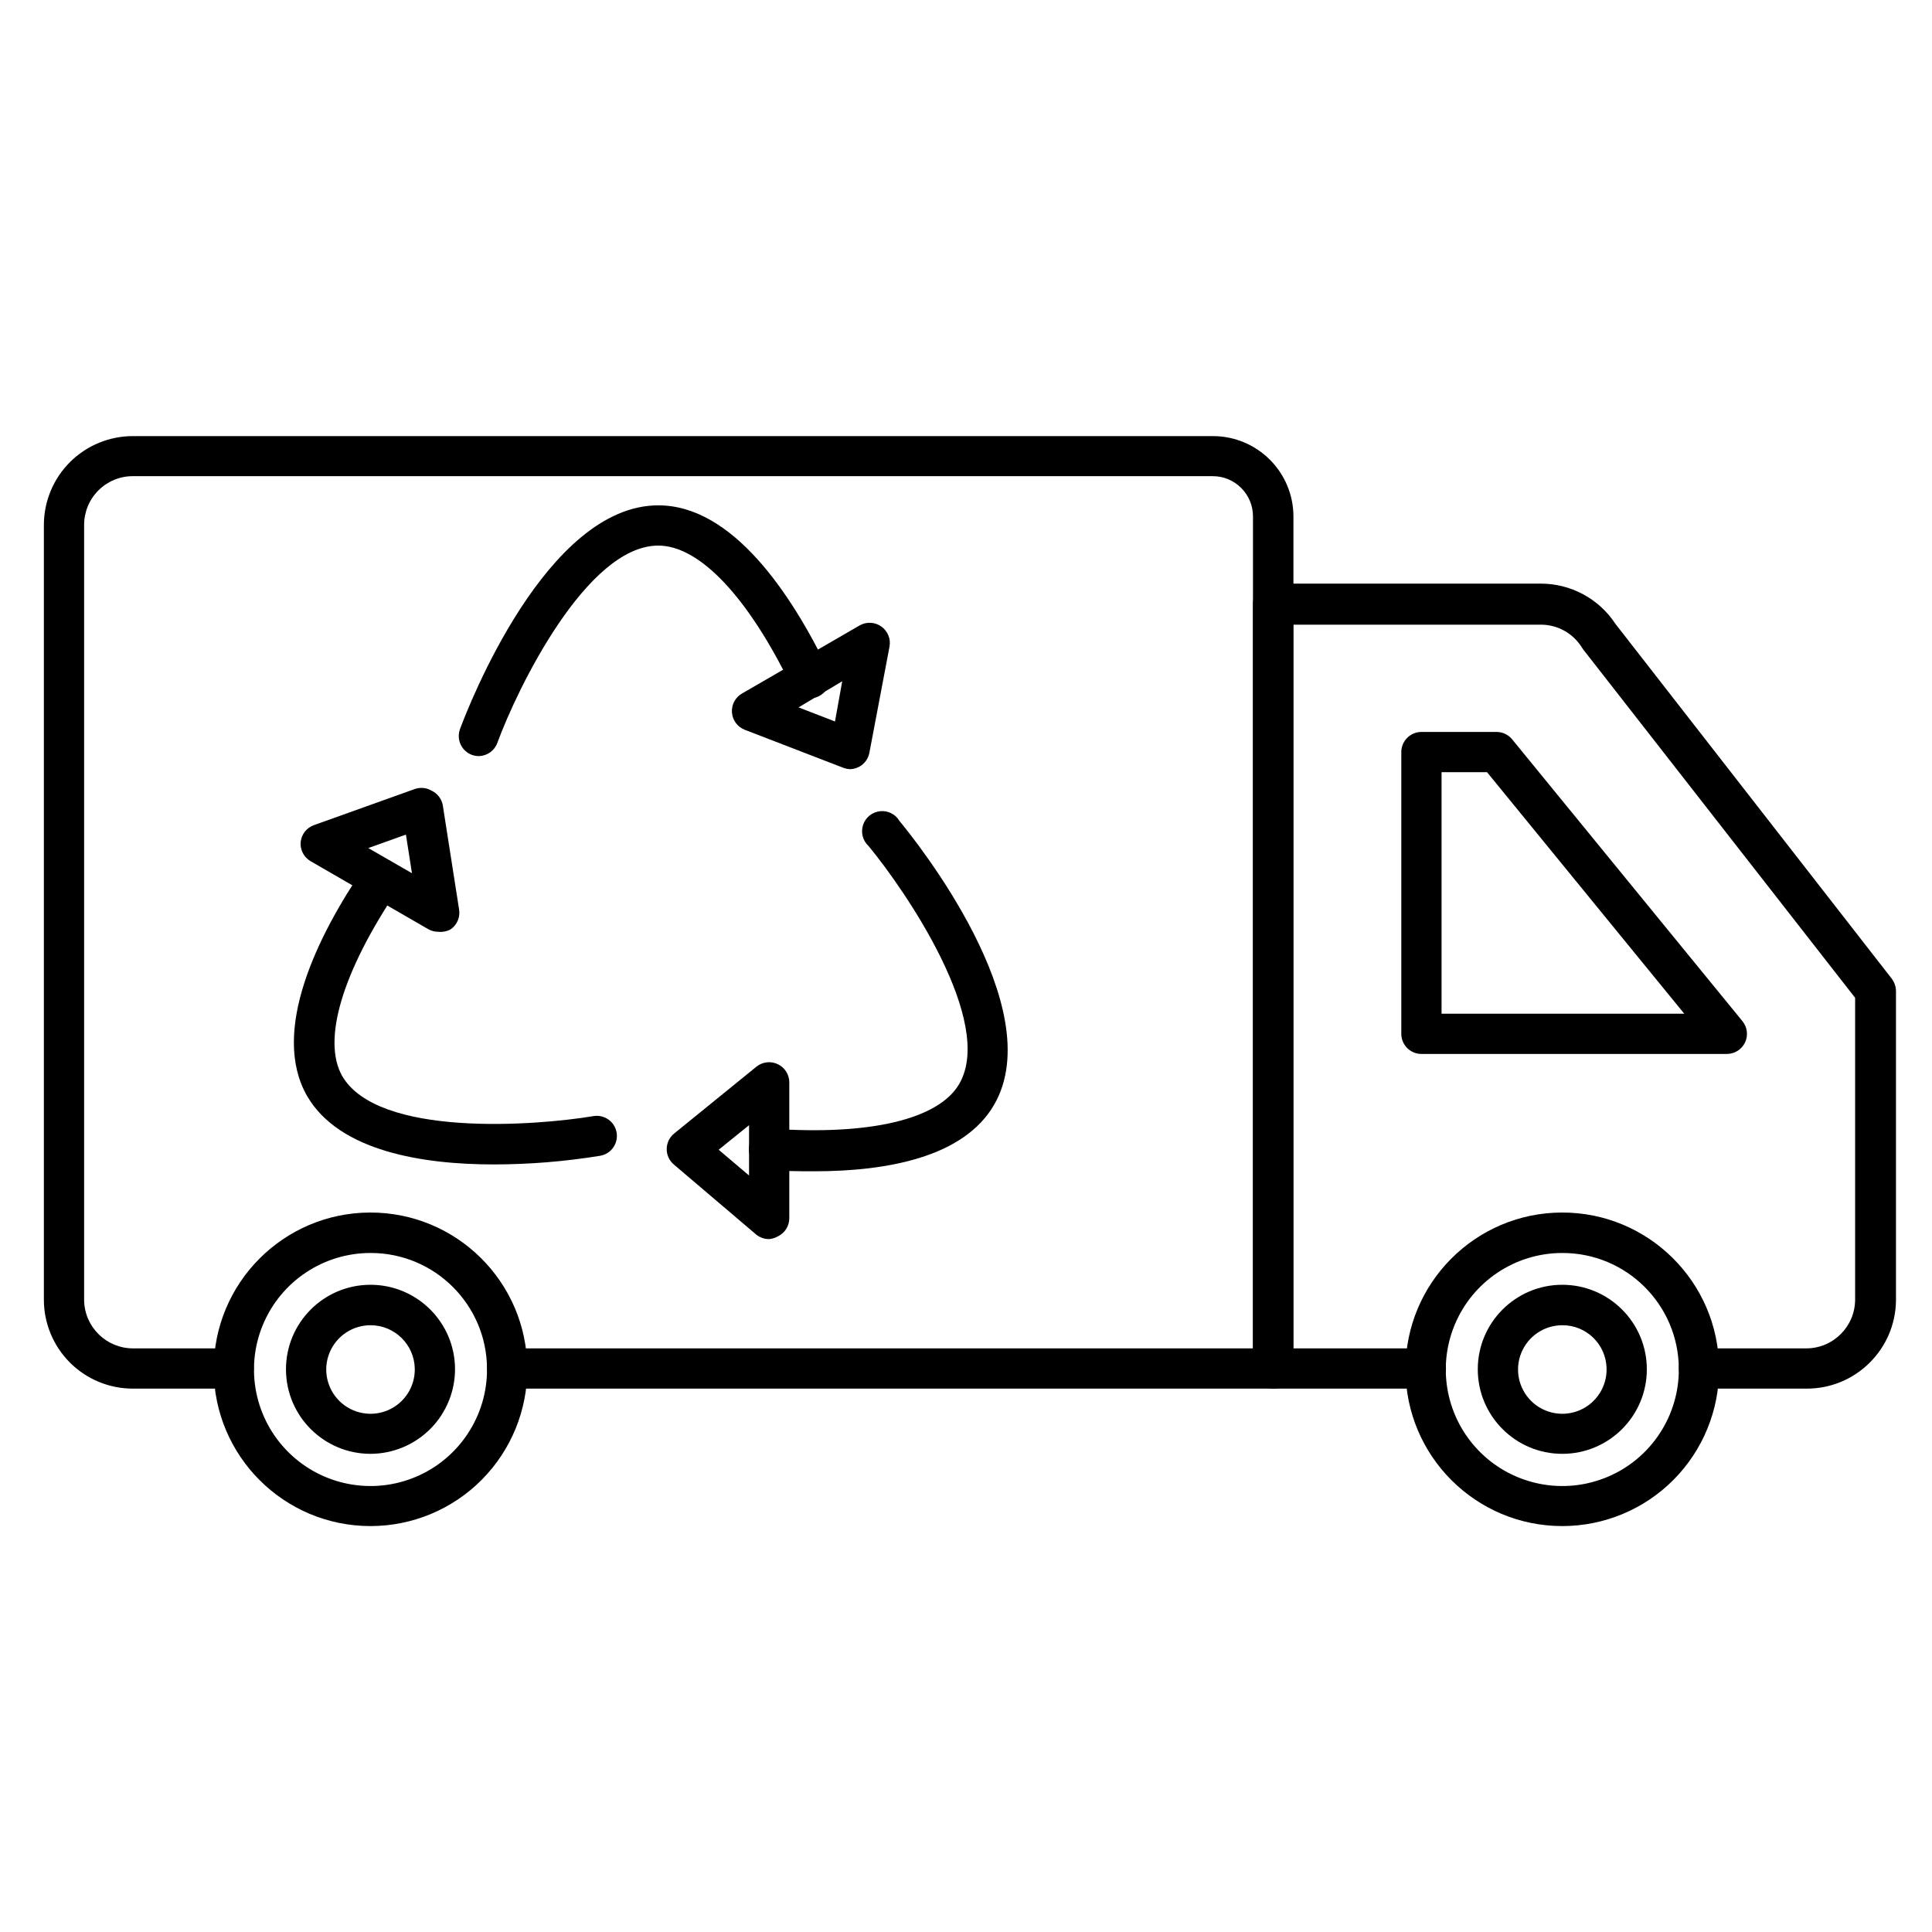
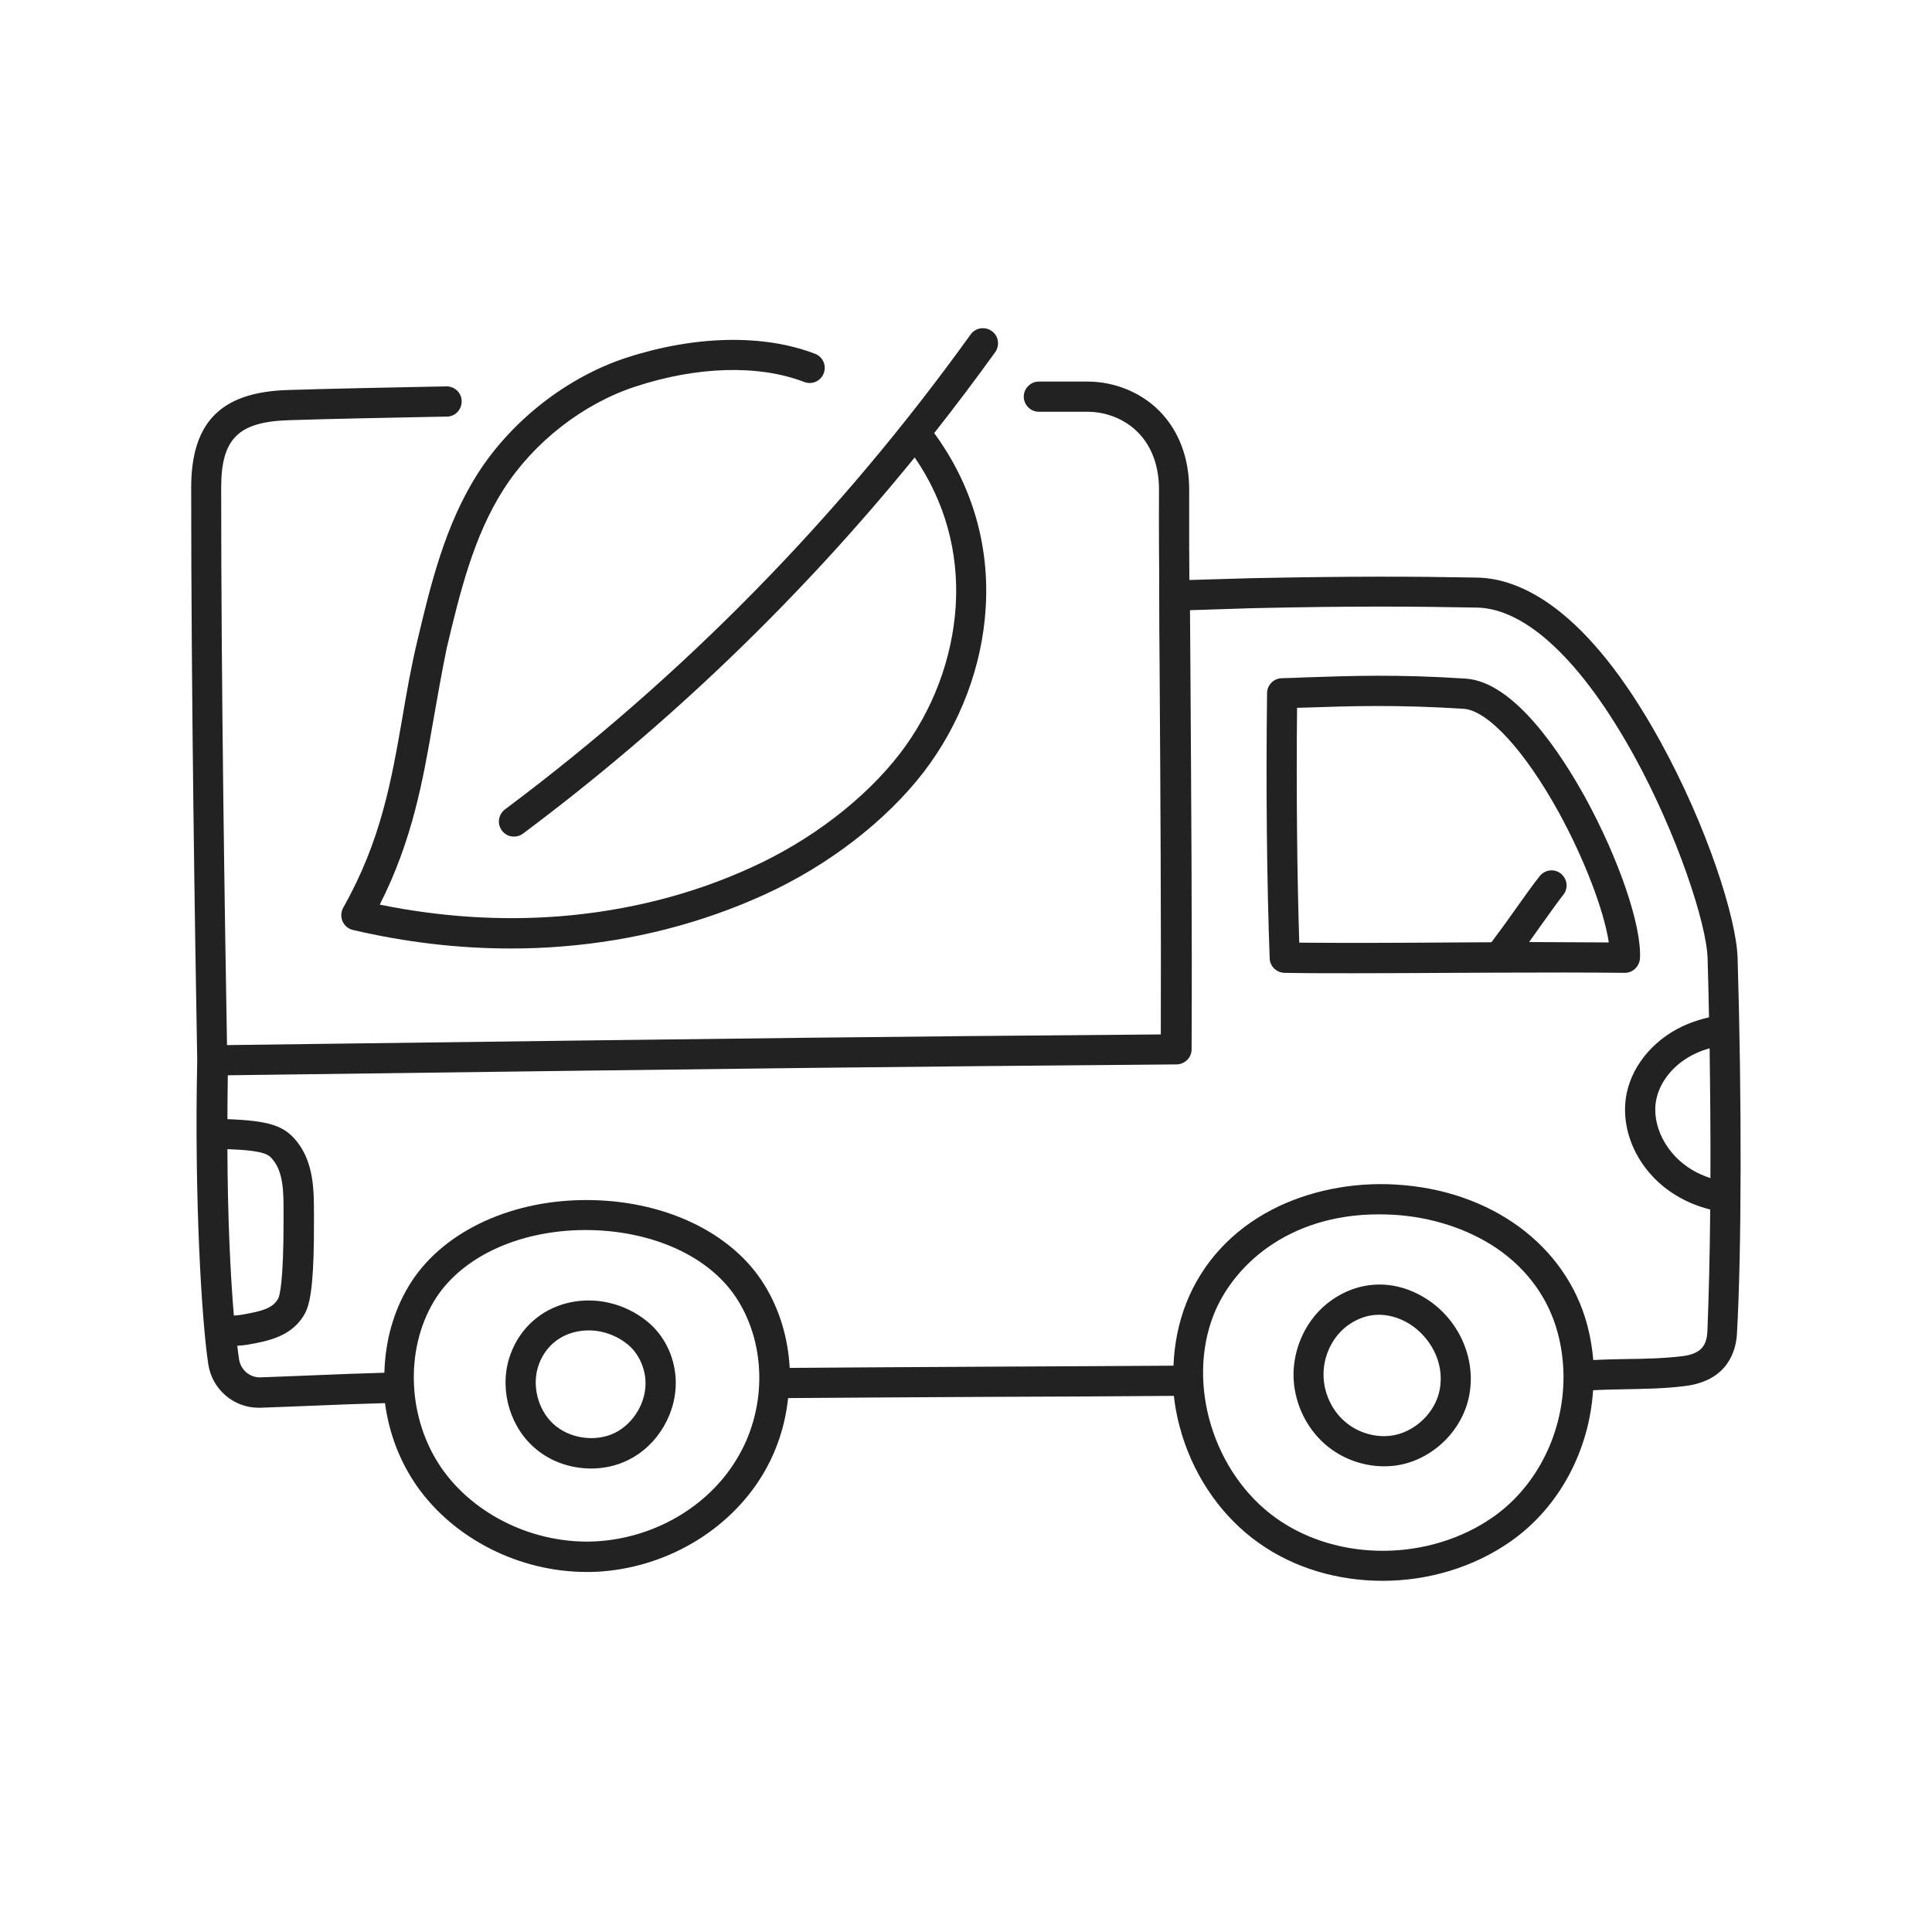
- <svg xmlns="http://www.w3.org/2000/svg" id="expnaded" width="192" height="192" viewBox="0 0 96 96">
-   <path d="M63.26,69H25.2a1,1,0,0,1,0-2H62.26V25.66a2,2,0,0,0-2-2H6.61a2.42,2.42,0,0,0-2.43,2.42V64.62A2.43,2.43,0,0,0,6.61,67h5a1,1,0,0,1,0,2h-5a4.42,4.42,0,0,1-4.43-4.42V26.09a4.42,4.42,0,0,1,4.43-4.42H60.27a4,4,0,0,1,4,4V68A1,1,0,0,1,63.26,69Z" />
-   <path d="M89.75,69H84.42a1,1,0,0,1,0-2h5.33a2.43,2.43,0,0,0,2.43-2.42v-15L78.66,32.26l-.06-.09a2.39,2.39,0,0,0-2-1.13H64.26V67h6.59a1,1,0,0,1,0,2H63.26a1,1,0,0,1-1-1V30a1,1,0,0,1,1-1H76.55a4.43,4.43,0,0,1,3.72,2L94,48.63a1.05,1.05,0,0,1,.21.62V64.62A4.43,4.43,0,0,1,89.75,69Z" />
-   <path d="M85.8,52.37H70.63a1,1,0,0,1-1-1v-14a1,1,0,0,1,1-1h3.74a1,1,0,0,1,.77.37l11.44,14a1,1,0,0,1,.13,1.06A1,1,0,0,1,85.8,52.37Zm-14.17-2H83.69l-9.8-12H71.63Z" />
-   <path d="M77.63,75.83A7.79,7.79,0,1,1,85.42,68,7.79,7.79,0,0,1,77.63,75.83Zm0-13.57A5.79,5.79,0,1,0,83.42,68,5.78,5.78,0,0,0,77.63,62.26Z" />
-   <path d="M77.63,72.24a4.2,4.2,0,1,1,4.2-4.2A4.2,4.2,0,0,1,77.63,72.24Zm0-6.39A2.2,2.2,0,1,0,79.83,68,2.19,2.19,0,0,0,77.63,65.85Z" />
-   <path d="M18.42,75.83A7.79,7.79,0,1,1,26.2,68,7.79,7.79,0,0,1,18.42,75.83Zm0-13.57A5.79,5.79,0,1,0,24.2,68,5.78,5.78,0,0,0,18.42,62.26Z" />
-   <path d="M18.42,72.24A4.2,4.2,0,1,1,22.61,68,4.21,4.21,0,0,1,18.42,72.24Zm0-6.39A2.2,2.2,0,1,0,20.61,68,2.2,2.2,0,0,0,18.42,65.85Z" />
-   <path d="M23.8,37.57a1,1,0,0,1-.35-.06,1,1,0,0,1-.59-1.29c.42-1.13,4.29-11.11,9.85-11.11,3.7,0,6.62,4.42,8.42,8.13a1,1,0,1,1-1.8.87c-2.16-4.45-4.57-7-6.62-7-3.55,0-7,7.08-8,9.81A1,1,0,0,1,23.8,37.57Z" />
-   <path d="M42.26,38.22a1.15,1.15,0,0,1-.36-.07L37,36.26a1,1,0,0,1-.63-.86,1,1,0,0,1,.5-.94l5.84-3.38a1,1,0,0,1,1.08.05,1,1,0,0,1,.41,1l-1,5.27a1,1,0,0,1-.49.69A1.05,1.05,0,0,1,42.26,38.22Zm-2.58-3.07,1.81.7.36-2Z" />
-   <path d="M24.53,57.86c-3.49,0-7.67-.64-9.27-3.4-1.84-3.21.53-8,2.84-11.37a1,1,0,0,1,1.65,1.13C17,48.31,16,51.68,17,53.46c1.77,3.07,9.61,2.48,12.48,2a1,1,0,0,1,1.16.82,1,1,0,0,1-.82,1.15A33,33,0,0,1,24.53,57.86Z" />
-   <path d="M21.78,46.3a1,1,0,0,1-.5-.13l-5.85-3.38a1,1,0,0,1-.49-.95A1,1,0,0,1,15.6,41l5-1.79a1,1,0,0,1,.85.08A1,1,0,0,1,22,40l.81,5.18a1,1,0,0,1-.42,1A1.06,1.06,0,0,1,21.78,46.3ZM18.3,42.14l2.17,1.25-.3-1.92Z" />
-   <path d="M40.46,58.2c-.79,0-1.57,0-2.31-.09A1,1,0,0,1,37.22,57a1,1,0,0,1,1.07-.92c4.93.35,8.36-.46,9.38-2.23,1.77-3.08-2.66-9.57-4.51-11.81A1,1,0,1,1,44.7,40.8c.77.93,7.48,9.27,4.7,14.09C47.89,57.51,44.06,58.2,40.46,58.2Z" />
-   <path d="M38.22,61.57a1,1,0,0,1-.65-.23l-4.08-3.47a1,1,0,0,1,0-1.54L37.59,53a1,1,0,0,1,1.06-.12,1,1,0,0,1,.57.9v6.75a1,1,0,0,1-.58.91A1.06,1.06,0,0,1,38.22,61.57Zm-2.51-4.44,1.51,1.28v-2.5Z" />
+ <svg xmlns="http://www.w3.org/2000/svg" style="enable-background:new 0 0 960 960;" version="1.1" viewBox="0 0 960 960" xml:space="preserve">
+   <style type="text/css">
+ 	.st0{display:none;}
+ 	.st1{display:inline;opacity:0.93;}
+ 	.st2{display:inline;}
+ 	.st3{fill:none;stroke:#000000;stroke-width:15;stroke-linecap:round;stroke-linejoin:round;stroke-miterlimit:10;}
+ 	.st4{display:inline;fill:none;stroke:#000000;stroke-width:15;stroke-linecap:round;stroke-linejoin:round;stroke-miterlimit:10;}
+ 	.st5{fill:#222222;}
+ 	.st6{fill:#DDEDE7;}
+ 	.st7{fill:#1A1D3F;}
+ 	.st8{fill:#ED644E;}
+ 	.st9{fill:#E9B44D;}
+ 	.st10{fill:#3DC5A1;}
+ 	.st11{fill:#494EDF;}
+ </style>
+   <g class="st0" id="guide" />
+   <g class="st0" id="sketch" />
+   <g class="st0" id="stroke">
+     <g class="st2">
+       <path class="st3" d="M402.7,182.7c-27.3-10.5-61.1-7-88.9,2.1c-27.8,9.1-53.7,29.5-69.5,54.1c-15.6,24.3-22.5,52.9-29.2,81    c-10.7,44.9-10.6,86.9-37.7,134.8c66.7,15.7,137,11.4,199.4-16.9c28.7-13.1,57.2-33.8,76.4-58.7c32.7-42.5,44.7-110,1.7-163.9" />
+       <path class="st3" d="M255.5,408.3c89.8-67.2,167.9-147,233-237.7" />
+     </g>
+     <path class="st4" d="M209.1,643c-16.4,27.5-14,64.5,4.2,90.8s51.1,41.2,83,39.6c30.5-1.6,60.2-18.1,76-44.2   c15.9-26,16.7-61,0.7-86.9C341.3,590.9,240.2,590.8,209.1,643z" />
+     <path class="st4" d="M596.1,650.3c-15.2,38.5,0,86.3,33.8,110.2c33.8,23.9,82.7,23,116.6-0.9c30.9-21.8,44.5-62.9,34.7-99.4   C759.7,579.4,626.7,573,596.1,650.3z" />
+     <path class="st4" d="M260.9,674.9c-5,12.9-1.3,28.7,8.9,38.1c10.2,9.4,26.2,11.8,38.7,5.8c12.5-6,20.7-20,19.7-33.8   c-0.6-8.7-4.6-17.1-11.3-22.6C298.6,647.3,269.8,651.7,260.9,674.9z" />
+     <path class="st4" d="M665.8,652.2c-10.3,7.3-16.3,20.2-15.6,32.8c0.5,10.3,5.3,20.3,13.1,27.1s18.5,10.1,28.7,8.8   c15-1.9,28-14.3,30.7-29.1C728.5,660.6,693.2,632.9,665.8,652.2z" />
+     <path class="st4" d="M590.3,686c-48,0.4-157.5,0.8-205.5,1.2" />
+     <path class="st4" d="M105.6,526.8c-1.5,70.4,2.4,129.9,5.5,149.8c1.4,9,9.2,15.5,18.2,15.2c20.5-0.7,47.8-2,68.8-2.4" />
+     <path class="st4" d="M105.3,563.4c27.1,0.5,31.7,2.9,36.1,8.5c7.6,9.5,6.8,22.7,6.8,34.9c0,9.1,0.1,35.2-3.4,41.9   c-4.5,8.7-14,10.4-23.6,12.1c-2.3,0.4-7.2,0.7-11.8,0.8" />
+     <path class="st4" d="M856.7,511.8c-5.1,0.6-10.2,1.8-15,3.8c-12.6,5.1-23.3,15.8-26,29.1c-3.5,16.7,6.7,34.3,21.4,43   c6.3,3.7,13.2,6,20.3,7.2" />
+     <path class="st4" d="M807.3,475.9c-49.3-0.6-119.6,0.6-169,0c-1.5-41.2-1.8-88.9-1.3-131.4c28.1-0.8,52-2.3,90.7,0.2   C762.1,347,808.8,445.7,807.3,475.9z" />
+     <path class="st4" d="M744.9,475.8c9.3-11.9,19.7-27.5,26.2-35.7" />
+     <path class="st4" d="M105.6,526.8c308-4,324.1-4.2,478.8-5.5c0.4-67.9-0.4-157.6-0.8-225.5l38.4-1.2c51.5-1.1,80.6-0.8,111.9-0.3   c63.9,1.2,120.9,145,122,181.7c2,67.4,2,145-0.2,185.8c-0.8,13.9-9.8,18.2-19.2,19.4c-17.7,2.2-33.9,0.9-52.1,2.4" />
+     <path class="st4" d="M516.3,197c9.3,0,14.6,0,24.1,0c21.2,0,43.2,15.2,43.1,46.7c-0.1,19.2,0.1,31.1,0.1,52.2" />
+     <path class="st4" d="M105.6,526.8c-1.5-84.5-3-193.4-3-284.6c0-27.1,10.1-40,40.8-41c22.9-0.7,53.8-1.3,78.6-1.8" />
+   </g>
+   <g id="outline">
+     <path class="st5" d="M215.2,358.6c-5,28.9-10.2,58.8-26.5,90.9c29.9,6.1,60,8.1,89.4,5.8c33.7-2.7,65.9-10.8,95.5-24.4   c29.5-13.4,56.3-34,73.6-56.5c16.3-21.2,26.1-47.3,27.7-73.5c1.6-26.5-5.4-51.8-20.4-73.6c-57,70.1-122.2,132.8-194.6,186.9   c-1.3,1-2.9,1.5-4.5,1.5c-2.3,0-4.5-1-6-3c-2.5-3.3-1.8-8,1.5-10.5c88.7-66.3,166.5-145.7,231.4-236c2.4-3.4,7.1-4.1,10.5-1.7   s4.1,7.1,1.7,10.5c-9.8,13.6-19.9,27-30.3,40.2c18.6,25.4,27.5,55.2,25.6,86.6c-1.7,29.2-12.7,58.2-30.8,81.8   c-18.7,24.3-47.6,46.6-79.3,61c-31.2,14.2-65.1,22.9-100.6,25.7c-8.4,0.7-16.9,1-25.4,1c-26,0-52.2-3.1-78.3-9.2   c-2.3-0.5-4.2-2.1-5.2-4.3c-0.9-2.2-0.8-4.6,0.3-6.7c18.8-33.2,24-63.2,29.5-94.9c2.1-12.3,4.3-25,7.4-37.9   c6.4-27,13.7-57.7,30.2-83.3c16.8-26.2,44.3-47.6,73.5-57.2c34-11.1,68.2-11.9,93.9-2c3.9,1.5,5.8,5.8,4.3,9.7   c-1.5,3.9-5.8,5.8-9.7,4.3c-22.6-8.7-53.2-7.8-83.9,2.3c-26,8.5-50.5,27.6-65.5,51.1c-15,23.5-21.7,51.5-28.2,78.7   C219.5,334.1,217.3,346.6,215.2,358.6z M335.7,684.6c1.1,16.9-8.7,33.8-24,41.1c-5.6,2.7-11.8,4-18,4c-10.6,0-21.2-3.8-29-11.1   c-12.4-11.5-16.9-30.5-10.8-46.3c4.7-12.4,14.8-21.4,27.5-24.7c13.9-3.6,28.9-0.2,40.3,9.1C329.9,663.4,335,673.6,335.7,684.6z    M320.7,685.6c-0.5-6.8-3.7-13.3-8.6-17.4c-7.6-6.3-17.7-8.6-26.9-6.2c-8.1,2.1-14.3,7.7-17.3,15.6c-3.9,10-0.9,22.6,7,29.9   c7.9,7.3,20.7,9.2,30.4,4.6C315,707.4,321.5,696.3,320.7,685.6z M730.1,693.1c-3.3,18.1-18.9,32.9-37.1,35.2   c-1.8,0.2-3.6,0.3-5.3,0.3c-10.5,0-21.2-3.9-29.2-10.9c-9.3-8.1-15-19.9-15.7-32.3c-0.8-15.3,6.5-30.7,18.8-39.3   c14.4-10.2,32.1-10.4,47.2-0.7C724.9,655.7,733.5,674.9,730.1,693.1z M700.6,658c-2.8-1.8-8.5-4.7-15.4-4.7c-4.6,0-9.8,1.3-15.1,5   c-8.1,5.7-13,16-12.4,26.3c0.4,8.3,4.4,16.5,10.6,21.8c6.2,5.4,14.8,8,22.8,7c11.7-1.5,22.2-11.4,24.3-23   C718,676.2,709.9,663.9,700.6,658z M807.3,483.4C807.3,483.4,807.3,483.4,807.3,483.4c-18.5-0.2-40.2-0.2-62.3-0.1   c-0.1,0-0.1,0-0.2,0c0,0-0.1,0-0.1,0c-7.3,0-14.6,0.1-21.8,0.1c-17,0.1-34.4,0.2-50.8,0.2c-12,0-23.4,0-33.8-0.2   c-4-0.1-7.3-3.2-7.4-7.2c-1.4-37.8-1.9-84.6-1.3-131.8c0-4,3.3-7.3,7.3-7.4c3.8-0.1,7.6-0.2,11.3-0.4c23.8-0.8,46.3-1.6,80.1,0.6   c24.3,1.6,47.5,37.6,59.3,58.9c16.8,30.7,28.1,63.6,27.3,80.1C814.6,480.3,811.3,483.4,807.3,483.4z M799.4,468.3   c-2.3-15.6-12.1-41.5-25-64.9c-16.7-30.3-35.1-50.4-47.1-51.2c-33.1-2.1-55.2-1.4-78.7-0.6c-1.4,0-2.8,0.1-4.1,0.1   c-0.4,41.5,0,82.4,1.1,116.7c23.2,0.2,50.6,0.1,77.2-0.1c6.1,0,12.2-0.1,18.3-0.1c4.2-5.6,8.7-11.8,12.7-17.5   c4.2-5.9,8.1-11.4,11.3-15.4c2.6-3.2,7.3-3.8,10.5-1.2c3.2,2.6,3.8,7.3,1.2,10.5c-2.9,3.7-6.7,9.1-10.8,14.8   c-2,2.8-4.1,5.7-6.2,8.7C773.7,468.2,787.1,468.2,799.4,468.3z M837.4,688.7c-10.1,1.3-19.9,1.4-29.3,1.6   c-5.4,0.1-10.9,0.2-16.5,0.5c-1.9,29.7-16.6,58-40.8,75c-18.6,13.1-41.3,19.7-63.8,19.7c-22,0-43.8-6.2-61.5-18.8   c-17.8-12.6-31.3-31.6-38.1-53.5c-2-6.5-3.4-13-4.1-19.6c-23.9,0.2-59.3,0.4-93.7,0.5c-36,0.2-73.2,0.4-98,0.6   c-1.4,13.5-5.7,26.7-12.9,38.5c-16.9,27.7-48.3,46-82.1,47.8c-1.7,0.1-3.5,0.1-5.2,0.1c-33.3,0-66-16.5-84.4-42.9   c-8.4-12.1-13.7-26.1-15.7-41c-11.3,0.3-23.9,0.8-36.2,1.3c-9.2,0.4-17.9,0.7-25.8,1c-0.3,0-0.6,0-0.8,0c-12.4,0-23.1-9.1-25-21.6   c-3.2-20.8-7-81.4-5.5-151c-1.1-62-3-181.2-3-284.6c0-32.5,14.8-47.5,48-48.5c21.2-0.7,48.8-1.2,73.1-1.7l5.7-0.1   c4.1-0.1,7.6,3.2,7.6,7.4s-3.2,7.6-7.4,7.6l-5.7,0.1c-24.3,0.5-51.8,1-72.9,1.7c-25,0.8-33.5,9.2-33.5,33.5   c0,99.4,1.8,213.4,2.9,277c292.7-3.8,316.7-4.1,464-5.3c0.2-55.3-0.2-122.9-0.6-182.8c-0.1-12.2-0.2-24-0.2-35.2c0,0,0,0,0,0   c0,0,0,0,0,0c0-9.2,0-16.7-0.1-23.8c0-9.1-0.1-17.6,0-28.5c0.1-12-3.6-22-10.6-29c-6.4-6.4-15.5-10.1-25-10.1l-24.1,0   c-4.1,0-7.5-3.4-7.5-7.5c0-4.1,3.4-7.5,7.5-7.5l24.1,0c13.5,0,26.5,5.3,35.7,14.5c9.8,9.9,15,23.6,14.9,39.7c0,10.7,0,19.3,0,28.3   c0,5,0.1,10.2,0.1,16.1l30.7-0.9c50.3-1,79.2-0.9,112.3-0.3c21.3,0.4,54.4,14.9,91,81.4c23.3,42.3,37.8,87.9,38.4,107.5   c2.1,69.2,2,145.9-0.3,186.5C862.7,671,858.7,686,837.4,688.7z M116.2,653.7c1.9-0.1,3.1-0.3,3.8-0.4c9.6-1.7,15.6-3,18.3-8.2   c0.6-1.2,2.6-7.7,2.6-38.5c0-1.1,0-2.2,0-3.3c0-10.4,0.1-20.3-5.2-26.9c-2.1-2.6-3.7-4.7-22.7-5.4   C113.1,604.6,114.5,633.7,116.2,653.7z M366.7,646.2c-13.5-21.9-42.9-35.2-76.7-35c-33.1,0.3-61.6,13.9-74.5,35.6v0   c-14.5,24.4-12.9,58.4,3.9,82.7c16.4,23.6,46.5,37.9,76.5,36.4c28.8-1.5,55.7-17,70-40.6C380.8,701.1,381.1,669.4,366.7,646.2z    M776.9,683.9c0-0.1,0-0.3,0-0.4c-0.1-7.1-1-14.3-2.9-21.3c-4.6-17.1-15.1-31.6-30.4-42c-14.2-9.6-32.4-15.5-51.2-16.6   c-2.5-0.1-4.9-0.2-7.2-0.2c-45.9,0-72.8,26.3-82.1,49.8c-13.7,34.7,0,79.2,31.2,101.3c30.8,21.8,76.2,21.4,107.9-0.9   C764.2,738,777,711.3,776.9,683.9z M849.8,601c-6-1.5-11.6-3.8-16.6-6.8c-18.6-11-28.8-31.9-24.9-51c3.1-14.9,14.8-28.1,30.6-34.5   c3.3-1.3,6.7-2.4,10.3-3.2c-0.2-9.8-0.4-19.5-0.7-29.2c-0.5-17.5-15.3-62.2-36.5-100.7c-25.9-47-53.6-73.2-78.1-73.7   c-32.9-0.6-61.7-0.8-111.6,0.3l-31,1c0.1,9,0.1,18.3,0.2,27.8c0.4,62.6,0.9,133.6,0.6,190.4c0,4.1-3.3,7.4-7.4,7.5   c-153.9,1.3-173.9,1.5-471.5,5.4c-0.1,7.4-0.2,14.7-0.2,21.8c21,0.8,28.3,3.3,34.5,11.1c8.5,10.7,8.5,24.3,8.5,36.3   c0,1.1,0,2.1,0,3.2c0.1,25.9-1.2,39.5-4.2,45.4c-6.2,12.1-18.8,14.3-29,16.1c-1.3,0.2-3,0.4-4.9,0.5c0.3,2.6,0.6,4.9,0.9,6.8   c0.8,5.2,5.4,9.1,10.6,8.9c7.8-0.3,16.5-0.6,25.7-1c12.2-0.5,24.6-1,35.9-1.3c0.4-15.5,4.4-30.2,12-42.9   c15.5-26.1,49-42.6,87.3-42.9c39-0.3,73.3,15.8,89.5,42.1c7.6,12.3,11.8,26.6,12.6,41.3c24.8-0.2,61.7-0.4,97.5-0.6   c34.1-0.2,69.3-0.3,93.2-0.5c0.4-10.7,2.5-21.2,6.3-31c7.9-20,22.6-36.1,42.6-46.5c17.9-9.3,39.8-13.8,61.5-12.5   c47.3,2.7,84.6,30.1,95.2,69.8c1.5,5.7,2.5,11.6,3,17.4c5.6-0.3,11.1-0.4,16.4-0.5c9.4-0.1,18.3-0.3,27.7-1.4   c8.7-1.1,12.2-4.5,12.6-12.3C849,645.9,849.6,624.9,849.8,601z M849.5,520.9c-1.7,0.5-3.4,1-5,1.7c-11.2,4.5-19.4,13.6-21.5,23.7   c-2.6,12.7,4.9,27.4,17.8,35c2.8,1.7,5.8,3,9.1,4.1C850,565,849.8,543,849.5,520.9z" />
+   </g>
+   <g class="st0" id="flat">
+     <g class="st2">
+       <path class="st11" d="M733.9,294.4c-31.3-0.6-60.5-0.8-111.9,0.3l-38.4,1.2c0.4,67.8,1.2,157.6,0.8,225.5    c-154.7,1.3-170.8,1.5-478.8,5.5c-1.5,70.4,2.4,129.9,5.5,149.8c1.4,9,9.2,15.5,18.2,15.2c20.5-0.7,47.8-2,68.8-2.4l586.3-5.7    c18.3-1.6,34.5-0.2,52.1-2.4c9.4-1.2,18.4-5.4,19.2-19.4c2.2-40.8,2.3-118.5,0.2-185.8C854.8,439.5,797.9,295.6,733.9,294.4z     M807.3,475.9c-49.3-0.6-119.6,0.6-169,0c-1.5-41.2-1.8-88.9-1.3-131.4c28.1-0.8,52-2.3,90.7,0.2    C762.1,347,808.8,445.7,807.3,475.9z" />
+       <path class="st7" d="M209.1,643c-16.4,27.5-14,64.5,4.2,90.8s51.1,41.2,83,39.6c30.5-1.6,60.2-18.1,76-44.2    c15.9-26,16.7-61,0.7-86.9C341.3,590.9,240.2,590.8,209.1,643z" />
+       <path class="st7" d="M781.3,660.2c-21.6-80.8-154.6-87.2-185.1-9.9c-15.2,38.5,0,86.3,33.8,110.2s82.7,23,116.6-0.9    C777.5,737.8,791,696.8,781.3,660.2z" />
+       <path class="st10" d="M402.7,182.7c-30.7-9.4-61.1-7-88.9,2.1c-27.8,9.1-53.7,29.5-69.5,54.1c-15.6,24.3-22.5,52.9-29.2,81    c-10.7,44.9-10.6,86.9-37.7,134.8c66.7,15.7,137,11.4,199.4-16.9c28.7-13.1,57.2-33.8,76.4-58.7c32.7-42.5,44.7-110,1.7-163.9    C454.9,215.1,433.4,192,402.7,182.7z" />
+       <path class="st6" d="M316.9,662.4c-18.3-15.2-47.1-10.7-56,12.5c-5,12.9-1.3,28.7,8.9,38.1s26.2,11.8,38.7,5.8s20.7-20,19.7-33.8    C327.6,676.4,323.6,667.9,316.9,662.4z" />
+       <path class="st6" d="M665.8,652.2c-10.3,7.3-16.3,20.2-15.6,32.8c0.5,10.3,5.3,20.3,13.1,27.1c7.8,6.7,18.5,10.1,28.7,8.8    c15-1.9,28-14.3,30.7-29.1C728.5,660.6,693.2,632.9,665.8,652.2z" />
+       <path class="st9" d="M841.7,515.6c-12.6,5.1-23.3,15.8-26,29.1c-3.5,16.7,6.7,34.3,21.4,43c6.3,3.7,13.2,6,20.3,7.2    c3.9-27.9,4.2-55.6-0.7-83C851.5,512.4,846.5,513.6,841.7,515.6z" />
+       <path class="st8" d="M141.4,571.8c-4.4-5.6-9-8-36.1-8.5c-1.4,33.2,0.2,65.9,4.1,98.2c4.6-0.1,9.5-0.3,11.8-0.8    c9.6-1.7,19.2-3.4,23.6-12.1c3.5-6.7,3.4-32.9,3.4-41.9C148.2,594.5,149,581.3,141.4,571.8z" />
+       <path class="st7" d="M855.8,504.4c-6,0.7-11.7,2.2-16.9,4.3c-15.8,6.4-27.5,19.6-30.6,34.5c-3.9,19.1,6.3,40,24.9,51    c6.8,4,14.5,6.7,22.9,8.1c0.4,0.1,0.8,0.1,1.2,0.1c3.6,0,6.8-2.6,7.4-6.3c0.7-4.1-2.1-7.9-6.2-8.6c-6.6-1.1-12.5-3.2-17.7-6.2    c-13-7.6-20.5-22.4-17.8-35c2.1-10.1,10.3-19.1,21.5-23.7c4-1.6,8.4-2.7,13.1-3.3c4.1-0.5,7-4.2,6.6-8.3    C863.6,506.8,859.9,503.9,855.8,504.4z" />
+       <path class="st7" d="M740.2,481.7c1.4,1.1,3,1.6,4.6,1.6c2.2,0,4.4-1,5.9-2.9c5.1-6.5,10.5-14.1,15.3-20.9    c4.1-5.7,7.9-11.1,10.8-14.8c2.6-3.2,2-8-1.2-10.5c-3.2-2.6-8-2-10.5,1.2c-3.1,4-7.1,9.5-11.3,15.4c-4.7,6.6-10,14.1-14.9,20.3    C736.4,474.4,737,479.2,740.2,481.7z" />
+       <path class="st7" d="M147.3,567.2c-6.9-8.6-15.1-10.8-41.9-11.3c-4.1,0-7.6,3.2-7.6,7.4c-0.1,4.1,3.2,7.6,7.4,7.6    c26.3,0.5,28.1,2.7,30.4,5.6c5.3,6.6,5.2,16.5,5.2,26.9c0,1.1,0,2.2,0,3.3c0.1,30.8-1.9,37.2-2.6,38.5c-2.6,5.2-8.7,6.5-18.3,8.2    c-1.2,0.2-4.7,0.5-10.7,0.6c-4.1,0.1-7.4,3.5-7.3,7.7c0.1,4.1,3.4,7.3,7.5,7.3c0.1,0,0.1,0,0.2,0c4.2-0.1,9.9-0.3,13-0.9    c10.2-1.8,22.8-4.1,29-16.1c3-5.9,4.3-19.5,4.2-45.4c0-1.1,0-2.1,0-3.2C155.8,591.5,155.8,577.9,147.3,567.2z" />
+       <path class="st7" d="M251,402.3c-3.3,2.5-4,7.2-1.5,10.5c1.5,2,3.7,3,6,3c1.6,0,3.1-0.5,4.5-1.5C349.9,347,428.8,266.5,494.6,175    c2.4-3.4,1.6-8.1-1.7-10.5s-8.1-1.6-10.5,1.7C417.6,256.5,339.7,335.9,251,402.3z" />
+       <path class="st7" d="M508.8,197c0,4.1,3.4,7.5,7.5,7.5l24.1,0c9.5,0,18.6,3.7,25,10.1c7,7,10.6,17,10.6,29c0,10.8,0,19.4,0,28.5    c0,7.1,0.1,14.6,0.1,23.8c0,4.1,3.4,7.5,7.5,7.5s7.5-3.4,7.5-7.5c0-9.2,0-16.7-0.1-23.8c0-9-0.1-17.6,0-28.3    c0.1-16.1-5.1-29.8-14.9-39.7c-9.2-9.2-22.2-14.5-35.7-14.5l-24.1,0C512.2,189.5,508.8,192.8,508.8,197z" />
+       <path class="st7" d="M95.1,242.2c0,103.5,1.9,222.8,3,284.8c0.1,4.1,3.4,7.4,7.5,7.4c0,0,0.1,0,0.1,0c4.1-0.1,7.4-3.5,7.4-7.6    c-1.1-61.9-3-181.1-3-284.5c0-24.3,8.4-32.7,33.5-33.5c21.1-0.7,48.6-1.2,72.9-1.7l5.7-0.1c4.1-0.1,7.4-3.5,7.4-7.6    s-3.5-7.4-7.6-7.4l-5.7,0.1c-24.3,0.5-51.8,1-73.1,1.7C109.9,194.7,95.1,209.7,95.1,242.2z" />
+     </g>
+   </g>
+   <g class="st0" id="colored_x5F_line">
+     <g class="st2">
+       <path class="st9" d="M732.6,294c-31.3-0.6-60.5-0.8-111.9,0.3l-38.4,1.2c0.4,67.8,1.2,157.6,0.8,225.5    c-154.7,1.3-170.8,1.5-478.8,5.5c-1.5,70.4,2.4,129.9,5.5,149.8c1.4,9,9.2,15.5,18.2,15.2c20.5-0.7,47.8-2,68.8-2.4l51.5-0.5    c-0.3-5.9,0.6-11.9,2.7-17.5c11.3-29.3,47.7-35,70.9-15.8c8.5,7,13.6,17.7,14.3,28.7c0.1,1.2,0.1,2.5,0.1,3.7l304.9-3    c-0.7-15.2,6.5-30.8,18.9-39.6c30.5-21.5,69,5,69.9,38.7l53.2-0.5c18.3-1.6,34.5-0.2,52.1-2.4c9.4-1.2,18.4-5.4,19.2-19.4    c2.2-40.8,2.3-118.5,0.2-185.8C853.5,439,796.5,295.2,732.6,294z M806,475.5c-49.3-0.6-119.6,0.6-169,0    c-1.5-41.2-1.8-88.9-1.3-131.4c28.1-0.8,52-2.3,90.7,0.2C760.7,346.5,807.4,445.2,806,475.5z" />
+       <path class="st9" d="M453.2,379c32.7-42.5,44.7-110,1.7-163.9c0,0-21.5-23.1-52.2-32.5c-30.7-9.4-61.1-7-88.9,2.1    c-27.8,9.1-53.7,29.5-69.5,54.1c-15.6,24.3-22.5,52.9-29.2,81c-10.7,44.9-10.6,86.9-37.7,134.8c66.7,15.7,137,11.4,199.4-16.9    C405.4,424.7,434,404,453.2,379z" />
+       <path class="st5" d="M207.8,642.6c-16.4,27.5-14,64.5,4.2,90.8s51.1,41.2,83,39.6c30.5-1.6,60.2-18.1,76-44.2    c15.9-26,16.7-61,0.7-86.9C339.9,590.4,238.9,590.3,207.8,642.6z M307.1,718.4c-12.5,6-28.5,3.6-38.7-5.8s-13.9-25.2-8.9-38.1    c8.9-23.2,37.7-27.6,56-12.5c6.7,5.5,10.7,14,11.3,22.6C327.8,698.4,319.6,712.4,307.1,718.4z" />
+       <path class="st5" d="M779.9,659.8c-21.6-80.8-154.6-87.2-185.1-9.9c-15.2,38.5,0,86.3,33.8,110.2c33.8,23.9,82.7,23,116.6-0.9    C776.1,737.4,789.7,696.3,779.9,659.8z M721.4,691.3c-2.7,14.8-15.8,27.2-30.7,29.1c-10.2,1.3-20.9-2-28.7-8.8    c-7.8-6.7-12.6-16.8-13.1-27.1c-0.7-12.6,5.3-25.5,15.6-32.8C691.8,632.4,727.1,660.1,721.4,691.3z" />
+       <path class="st5" d="M854.4,503.9c-6,0.7-11.7,2.2-16.9,4.3c-15.8,6.4-27.5,19.6-30.6,34.5c-3.9,19.1,6.3,40,24.9,51    c6.8,4,14.5,6.7,22.9,8.1c0.4,0.1,0.8,0.1,1.2,0.1c3.6,0,6.8-2.6,7.4-6.3c0.7-4.1-2.1-7.9-6.2-8.6c-6.6-1.1-12.5-3.2-17.7-6.2    c-13-7.6-20.5-22.4-17.8-35c2.1-10.1,10.3-19.1,21.5-23.7c4-1.6,8.4-2.7,13.1-3.3c4.1-0.5,7-4.2,6.6-8.3    C862.3,506.4,858.5,503.4,854.4,503.9z" />
+       <path class="st5" d="M738.9,481.3c1.4,1.1,3,1.6,4.6,1.6c2.2,0,4.4-1,5.9-2.9c5.1-6.5,10.5-14.1,15.3-20.9    c4.1-5.7,7.9-11.1,10.8-14.8c2.6-3.2,2-8-1.2-10.5c-3.2-2.6-8-2-10.5,1.2c-3.1,4-7.1,9.5-11.3,15.4c-4.7,6.6-10,14.1-14.9,20.3    C735.1,474,735.6,478.7,738.9,481.3z" />
+       <path class="st5" d="M146,566.7c-6.9-8.6-15.1-10.8-41.9-11.3c-4.2,0-7.6,3.2-7.6,7.4c-0.1,4.1,3.2,7.6,7.4,7.6    c26.3,0.5,28.1,2.7,30.4,5.6c5.3,6.6,5.2,16.5,5.2,26.9c0,1.1,0,2.2,0,3.3c0.1,30.8-1.9,37.2-2.6,38.5c-2.6,5.2-8.7,6.5-18.3,8.2    c-1.2,0.2-4.7,0.5-10.7,0.6c-4.1,0.1-7.4,3.5-7.3,7.7c0.1,4.1,3.4,7.3,7.5,7.3c0.1,0,0.1,0,0.2,0c4.2-0.1,9.9-0.3,13-0.9    c10.2-1.8,22.8-4.1,29-16.1c3-5.9,4.3-19.5,4.2-45.4c0-1.1,0-2.1,0-3.2C154.4,591,154.5,577.5,146,566.7z" />
+       <path class="st5" d="M251,402.3c-3.3,2.5-4,7.2-1.5,10.5c1.5,2,3.7,3,6,3c1.6,0,3.1-0.5,4.5-1.5C349.9,347,428.8,266.5,494.6,175    c2.4-3.4,1.6-8.1-1.7-10.5s-8.1-1.6-10.5,1.7C417.6,256.5,339.7,335.9,251,402.3z" />
+       <path class="st5" d="M508.8,197c0,4.1,3.4,7.5,7.5,7.5l24.1,0c9.5,0,18.6,3.7,25,10.1c7,7,10.6,17,10.6,29c0,10.8,0,19.4,0,28.5    c0,7.1,0.1,14.6,0.1,23.8c0,4.1,3.4,7.5,7.5,7.5s7.5-3.4,7.5-7.5c0-9.2,0-16.7-0.1-23.8c0-9-0.1-17.6,0-28.3    c0.1-16.1-5.1-29.8-14.9-39.7c-9.2-9.2-22.2-14.5-35.7-14.5l-24.1,0C512.2,189.5,508.8,192.8,508.8,197z" />
+       <path class="st5" d="M95.1,242.2c0,103.5,1.9,222.8,3,284.8c0.1,4.1,3.4,7.4,7.5,7.4c0,0,0.1,0,0.1,0c4.1-0.1,7.4-3.5,7.4-7.6    c-1.1-61.9-3-181.1-3-284.5c0-24.3,8.4-32.7,33.5-33.5c21.1-0.7,48.6-1.2,72.9-1.7l5.7-0.1c4.1-0.1,7.4-3.5,7.4-7.6    s-3.5-7.4-7.6-7.4l-5.7,0.1c-24.3,0.5-51.8,1-73.1,1.7C109.9,194.7,95.1,209.7,95.1,242.2z" />
+     </g>
+   </g>
</svg>
